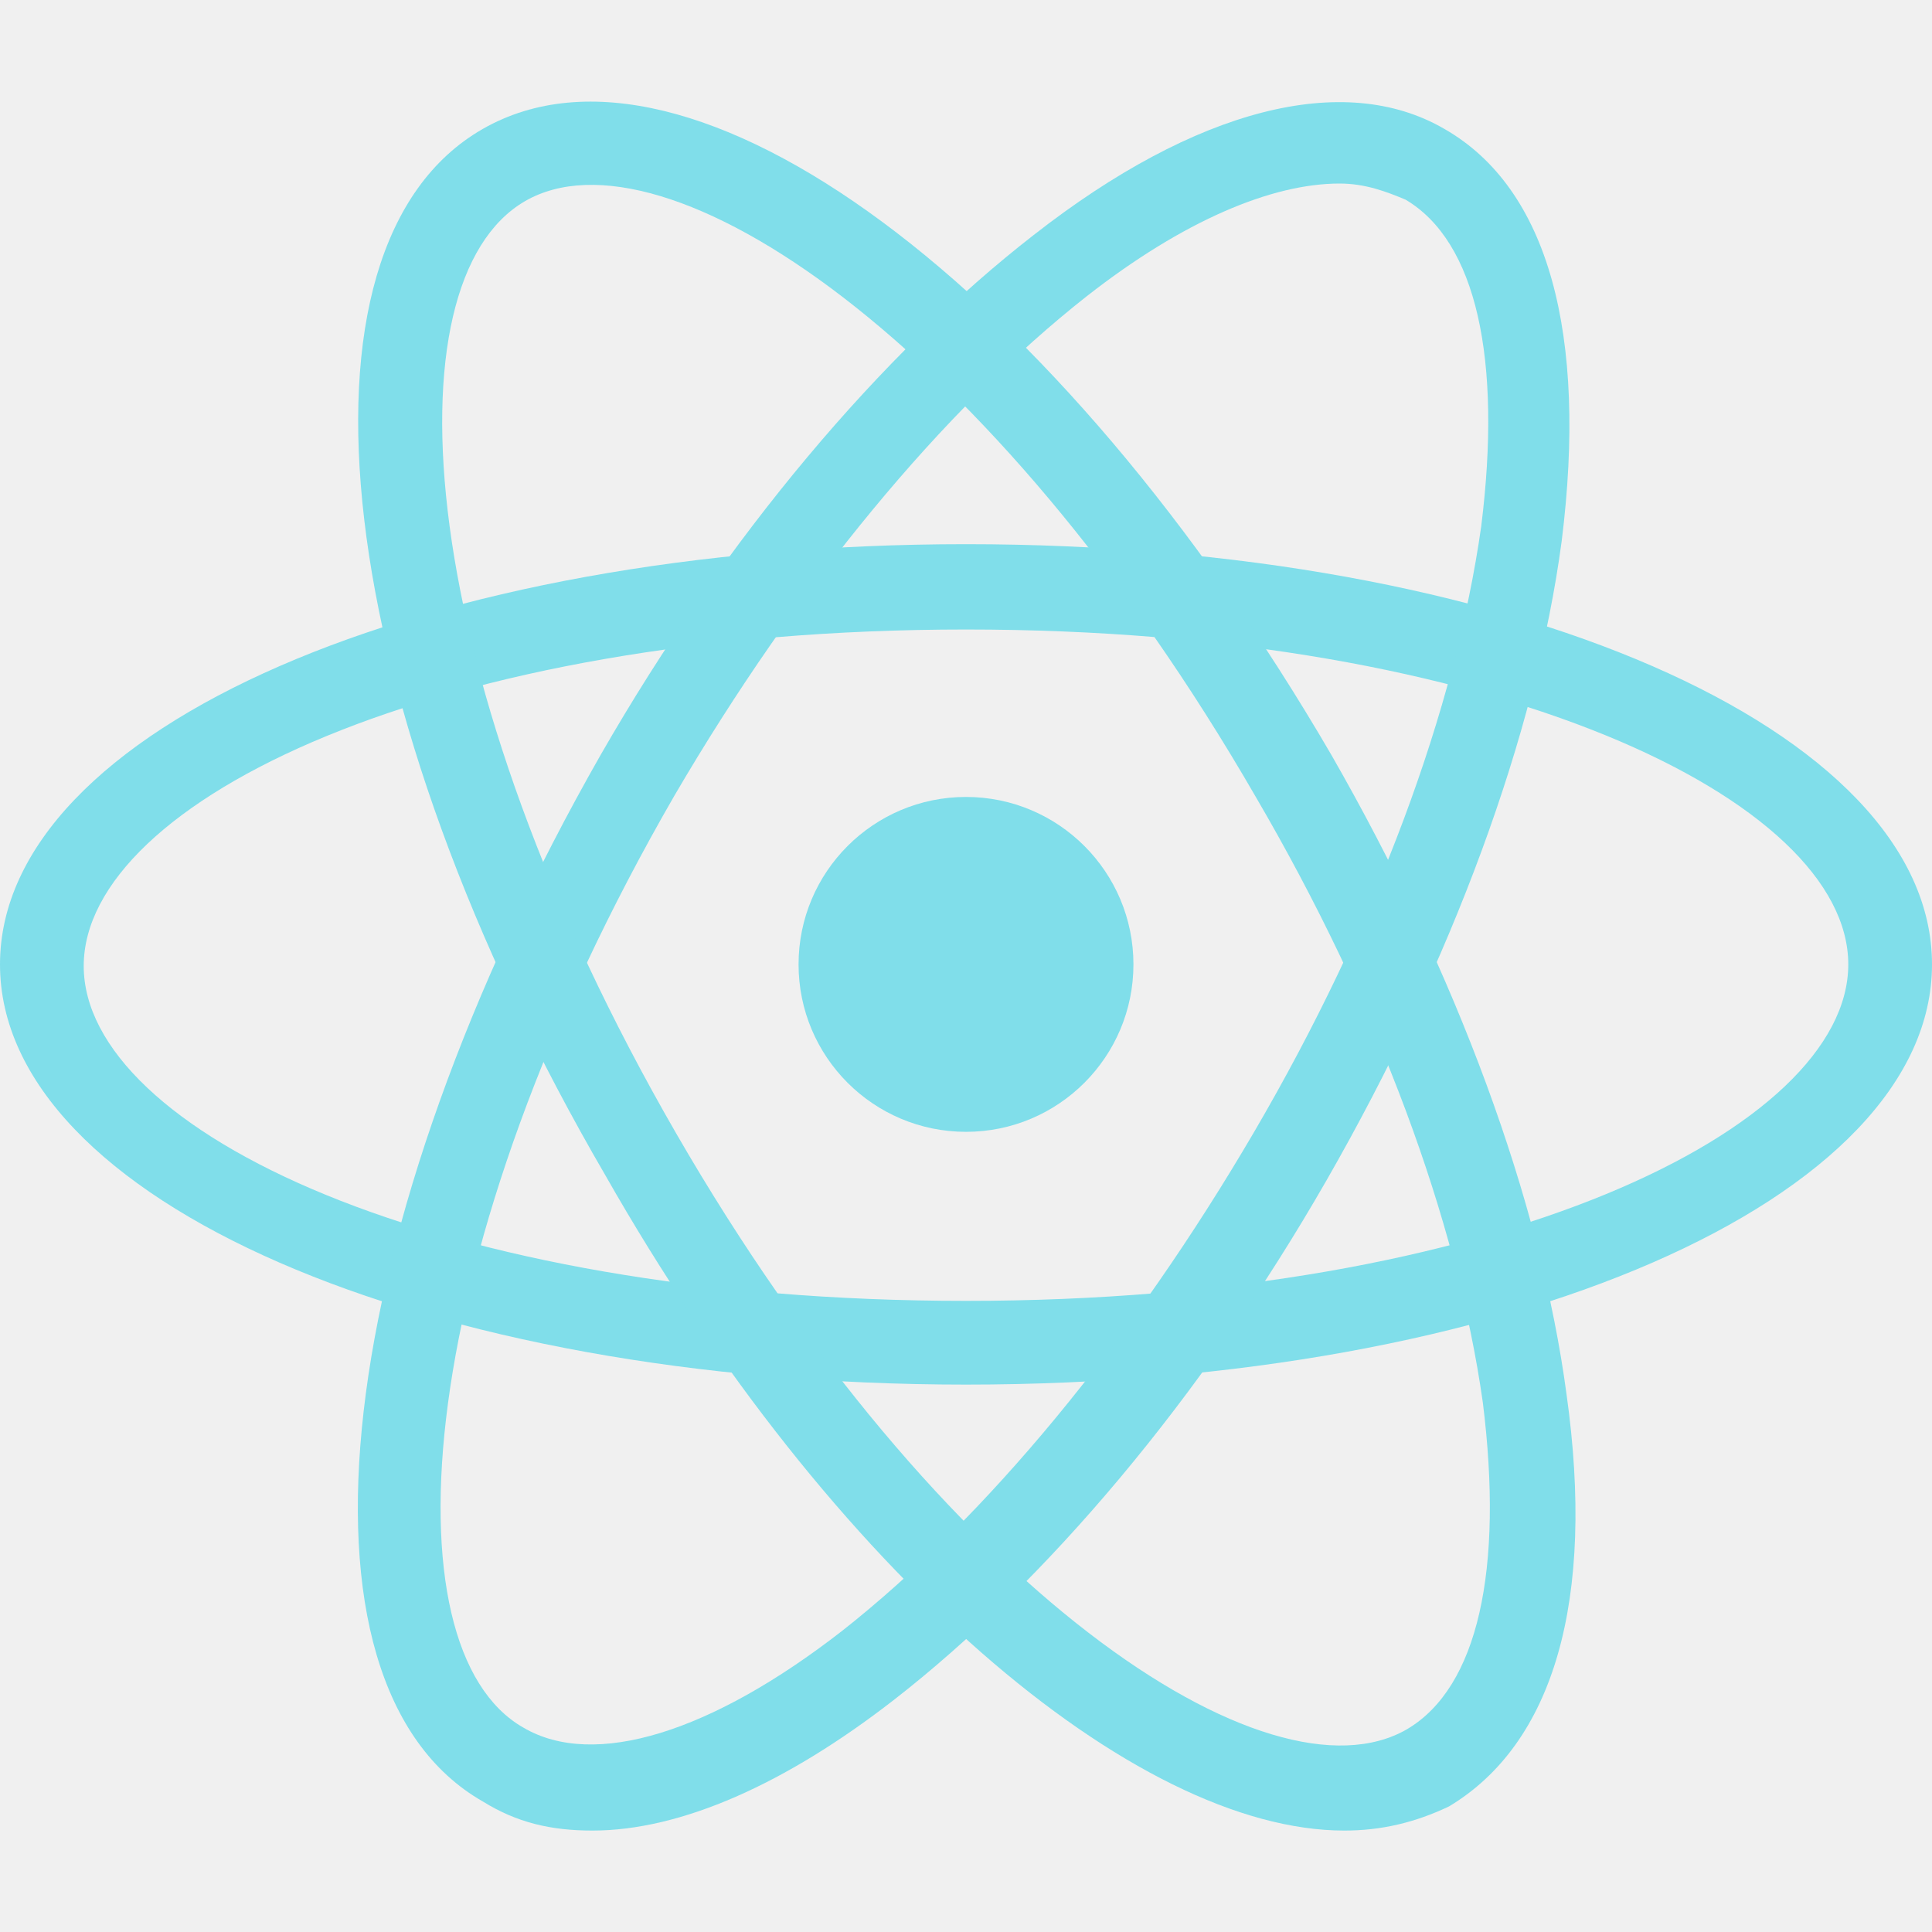
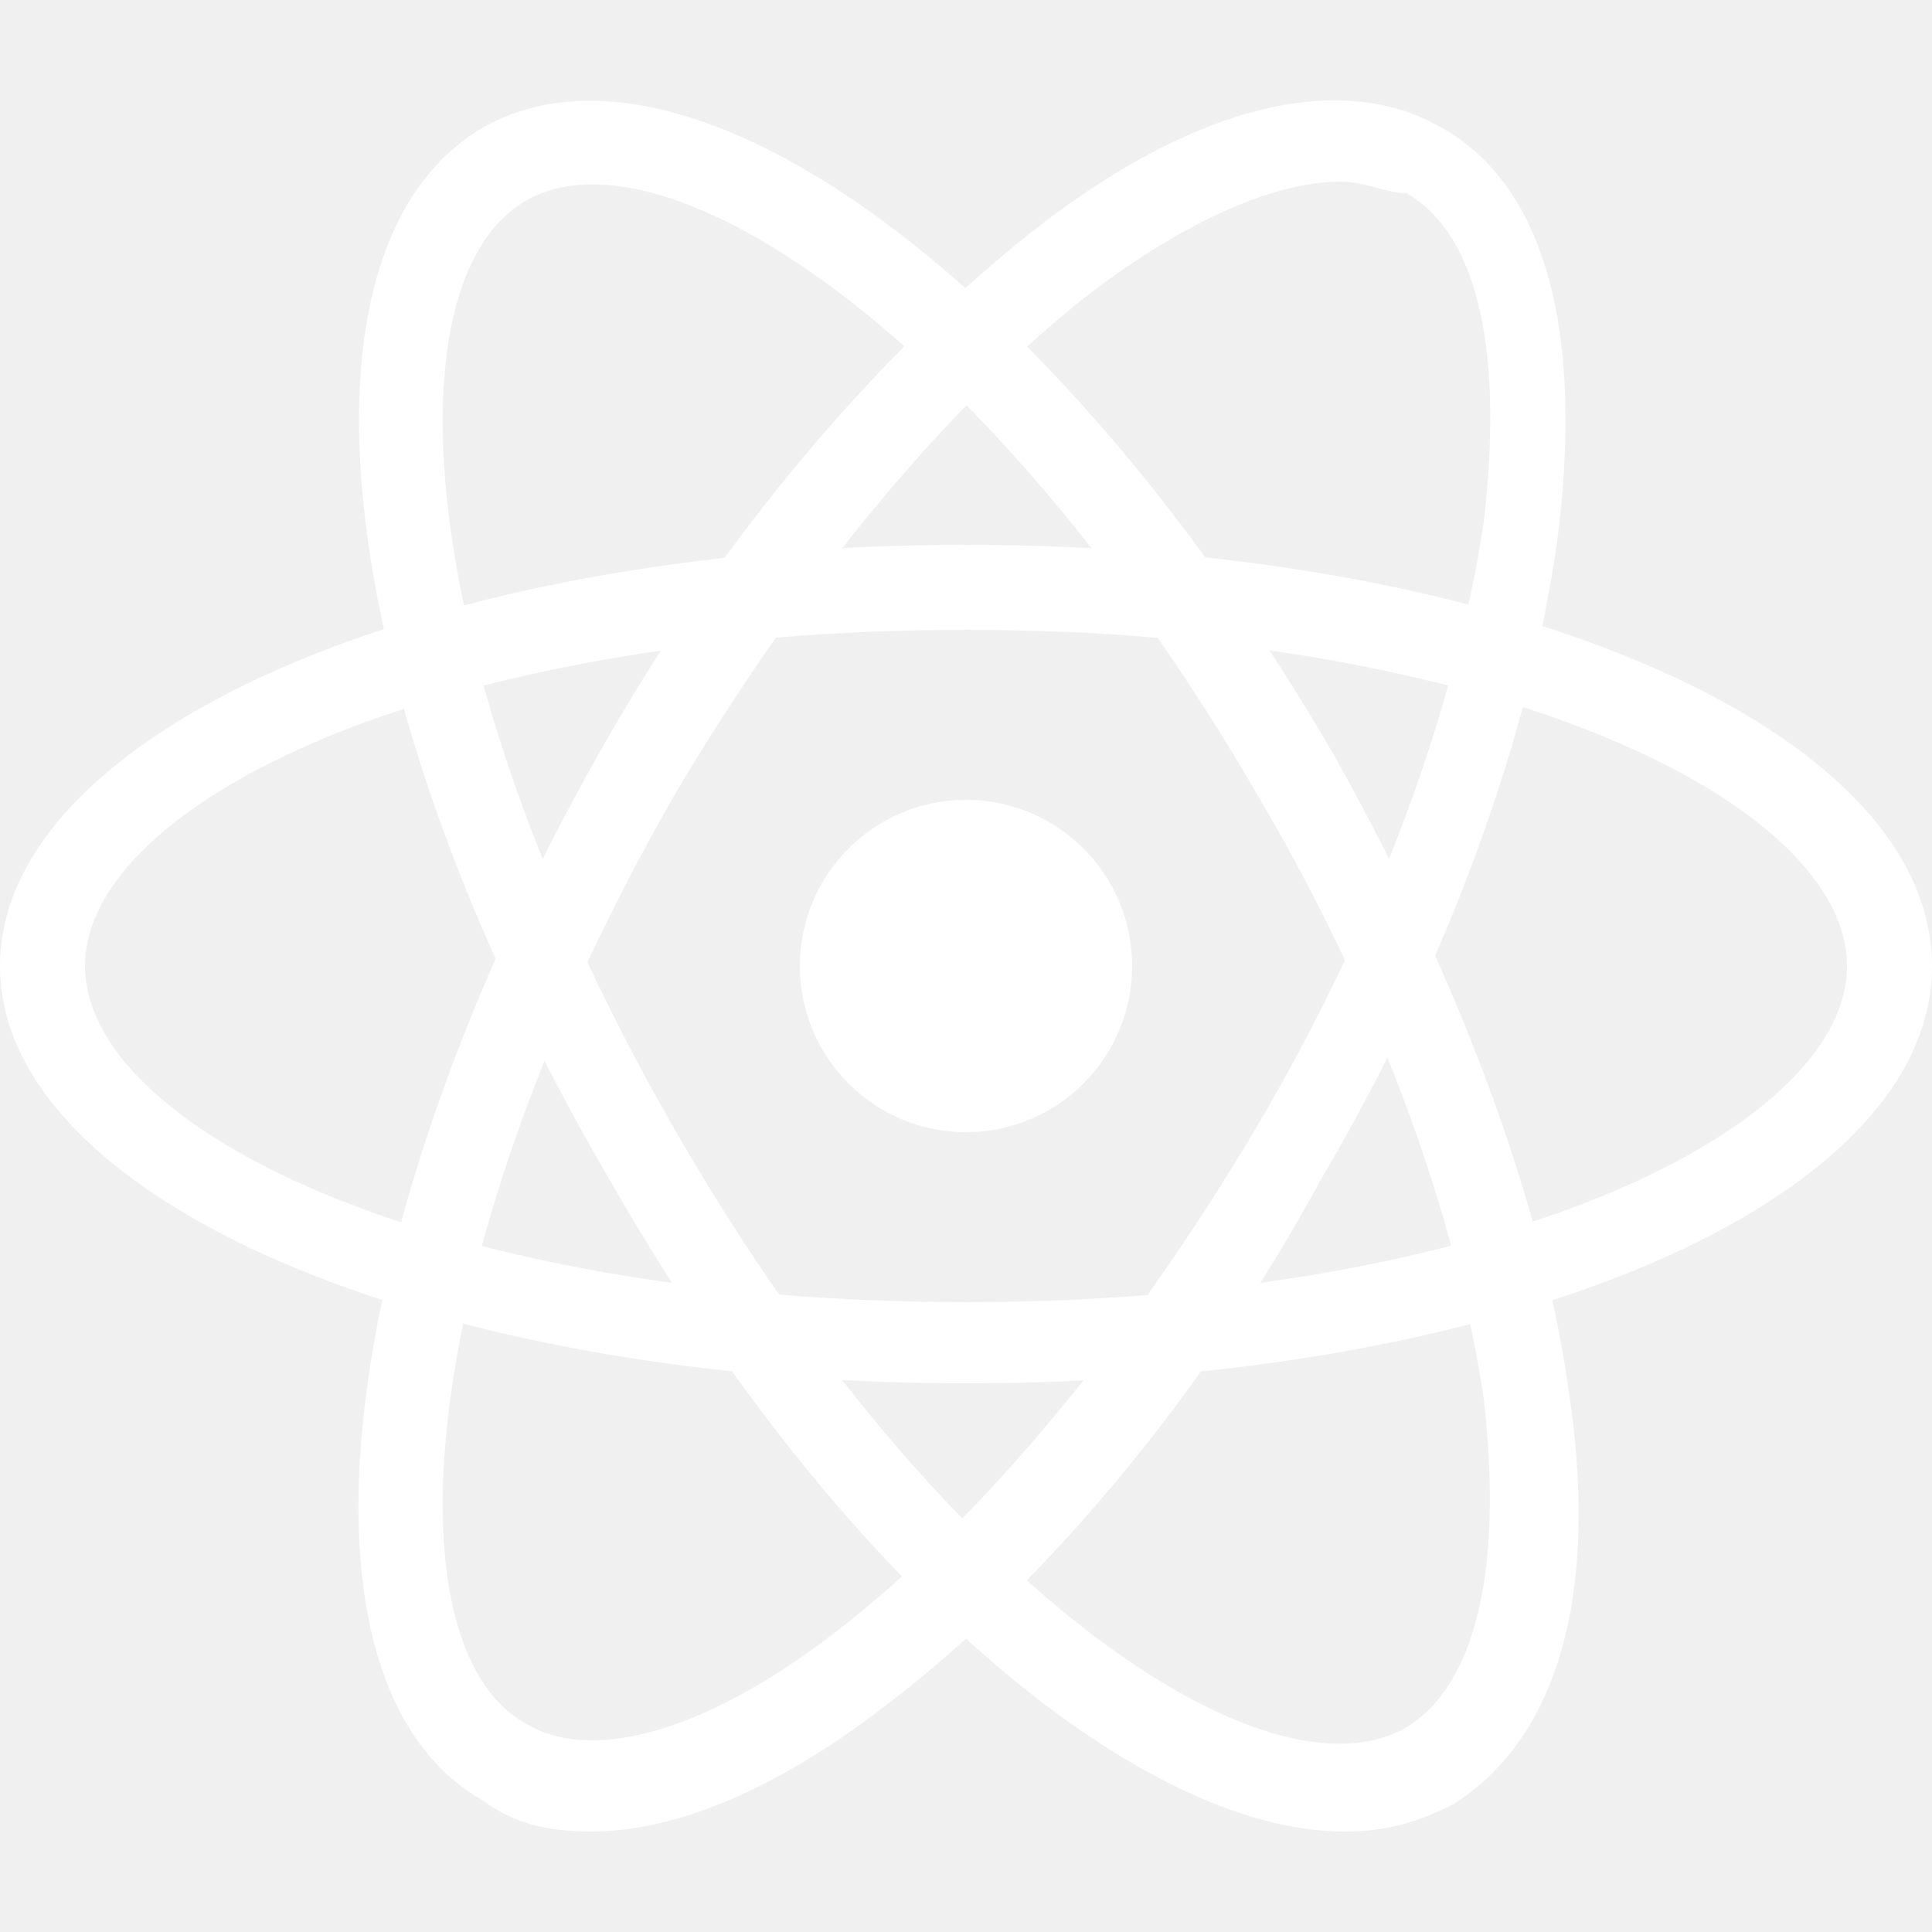
- <svg xmlns="http://www.w3.org/2000/svg" version="1.1" id="Layer_1" x="0px" y="0px" viewBox="0 0 120 120" style="enable-background:new 0 0 120 120;" xml:space="preserve">
+ <svg xmlns="http://www.w3.org/2000/svg" version="1.1" id="Layer_1" x="0px" y="0px" viewBox="0 0 50 50" style="enable-background:new 0 0 50 50;" xml:space="preserve">
  <style type="text/css">
- 	.st0{fill:#80DEEA;}
+ 	.st0{fill:#FFFFFF;}
</style>
  <g>
-     <path class="st0" d="M60,86C26.3,86,0,74.5,0,59.9s26.3-26.1,60-26.1s60,11.5,60,26.1S93.7,86,60,86z M60,39.1   c-32.9,0-54.8,10.7-54.8,20.9S27.1,80.8,60,80.8s54.8-10.7,54.8-20.9S92.9,39.1,60,39.1z" />
-     <path class="st0" d="M36.8,113.7c-2.6,0-4.7-0.5-6.8-1.8c-12.8-7.3-9.4-35.7,7.3-65l0,0c7.8-13.6,17.5-25,26.9-32.3   C74.3,6.7,83.5,4.4,89.7,8c6.5,3.7,8.9,12.8,7.3,25.6c-1.6,12-6.8,26.1-14.6,39.7s-17.5,25-26.9,32.3   C48.8,110.8,42.3,113.7,36.8,113.7z M83.2,11.4c-4.2,0-9.7,2.3-15.7,7c-8.9,7-18,18-25.6,31l0,0c-16.4,28.4-18,53-9.4,57.9   c4.4,2.6,11.7,0.3,19.8-6c8.9-7,18-18,25.6-31c7.6-13,12.5-26.3,14.1-37.6c1.3-10.4-0.3-17.7-4.7-20.3   C86.1,11.9,84.8,11.4,83.2,11.4z" />
-     <path class="st0" d="M83.5,113.7c-13,0-31.8-15.9-45.9-40.7C20.6,43.8,17.2,15.3,30,8l0,0c12.8-7.3,35.7,9.7,52.7,38.9   c7.8,13.6,13,27.7,14.6,39.7c1.8,12.8-0.8,21.7-7.3,25.6C87.9,113.2,85.8,113.7,83.5,113.7z M32.6,12.5c-8.6,5-7,29.5,9.4,57.9   s36.8,42,45.4,37c4.4-2.6,6-9.9,4.7-20.3C90.5,75.8,85.6,62.5,78,49.5C61.6,21.1,41.2,7.5,32.6,12.5L32.6,12.5z" />
-     <circle class="st0" cx="60" cy="59.9" r="10.4" />
+     <path class="st0" d="M25,35.8C11,35.8,0,31,0,25s11-10.9,25-10.9S50,18.9,50,25S39,35.8,25,35.8z M25,16.3   c-13.7,0-22.8,4.5-22.8,8.7s9.1,8.7,22.8,8.7s22.8-4.5,22.8-8.7S38.7,16.3,25,16.3z" />
+     <path class="st0" d="M15.3,47.4c-1.1,0-2-0.2-2.8-0.8c-5.3-3-3.9-14.9,3-27.1l0,0C18.7,13.8,22.8,9.1,26.7,6   c4.2-3.3,8-4.2,10.6-2.7C40,4.8,41,8.6,40.3,14c-0.7,5-2.8,10.9-6.1,16.5C31.1,36.2,27,41,23.1,44C20.3,46.2,17.6,47.4,15.3,47.4z    M34.7,4.7c-1.7,0-4,1-6.5,2.9c-3.7,2.9-7.5,7.5-10.7,12.9l0,0c-6.8,11.8-7.5,22.1-3.9,24.1c1.8,1.1,4.9,0.1,8.2-2.5   c3.7-2.9,7.5-7.5,10.7-12.9s5.2-11,5.9-15.7c0.5-4.3-0.1-7.4-2-8.5C35.9,5,35.3,4.7,34.7,4.7z" />
+     <path class="st0" d="M34.8,47.4c-5.4,0-13.2-6.6-19.1-17c-7.1-12.2-8.5-24-3.2-27.1l0,0c5.3-3,14.9,4,22,16.2   c3.2,5.7,5.4,11.5,6.1,16.5c0.8,5.3-0.3,9-3,10.7C36.6,47.2,35.8,47.4,34.8,47.4z M13.6,5.2c-3.6,2.1-2.9,12.3,3.9,24.1   s15.3,17.5,18.9,15.4c1.8-1.1,2.5-4.1,2-8.5c-0.7-4.7-2.7-10.3-5.9-15.7C25.7,8.8,17.2,3.1,13.6,5.2L13.6,5.2z" />
+     <circle class="st0" cx="25" cy="25" r="4.3" />
  </g>
</svg>
